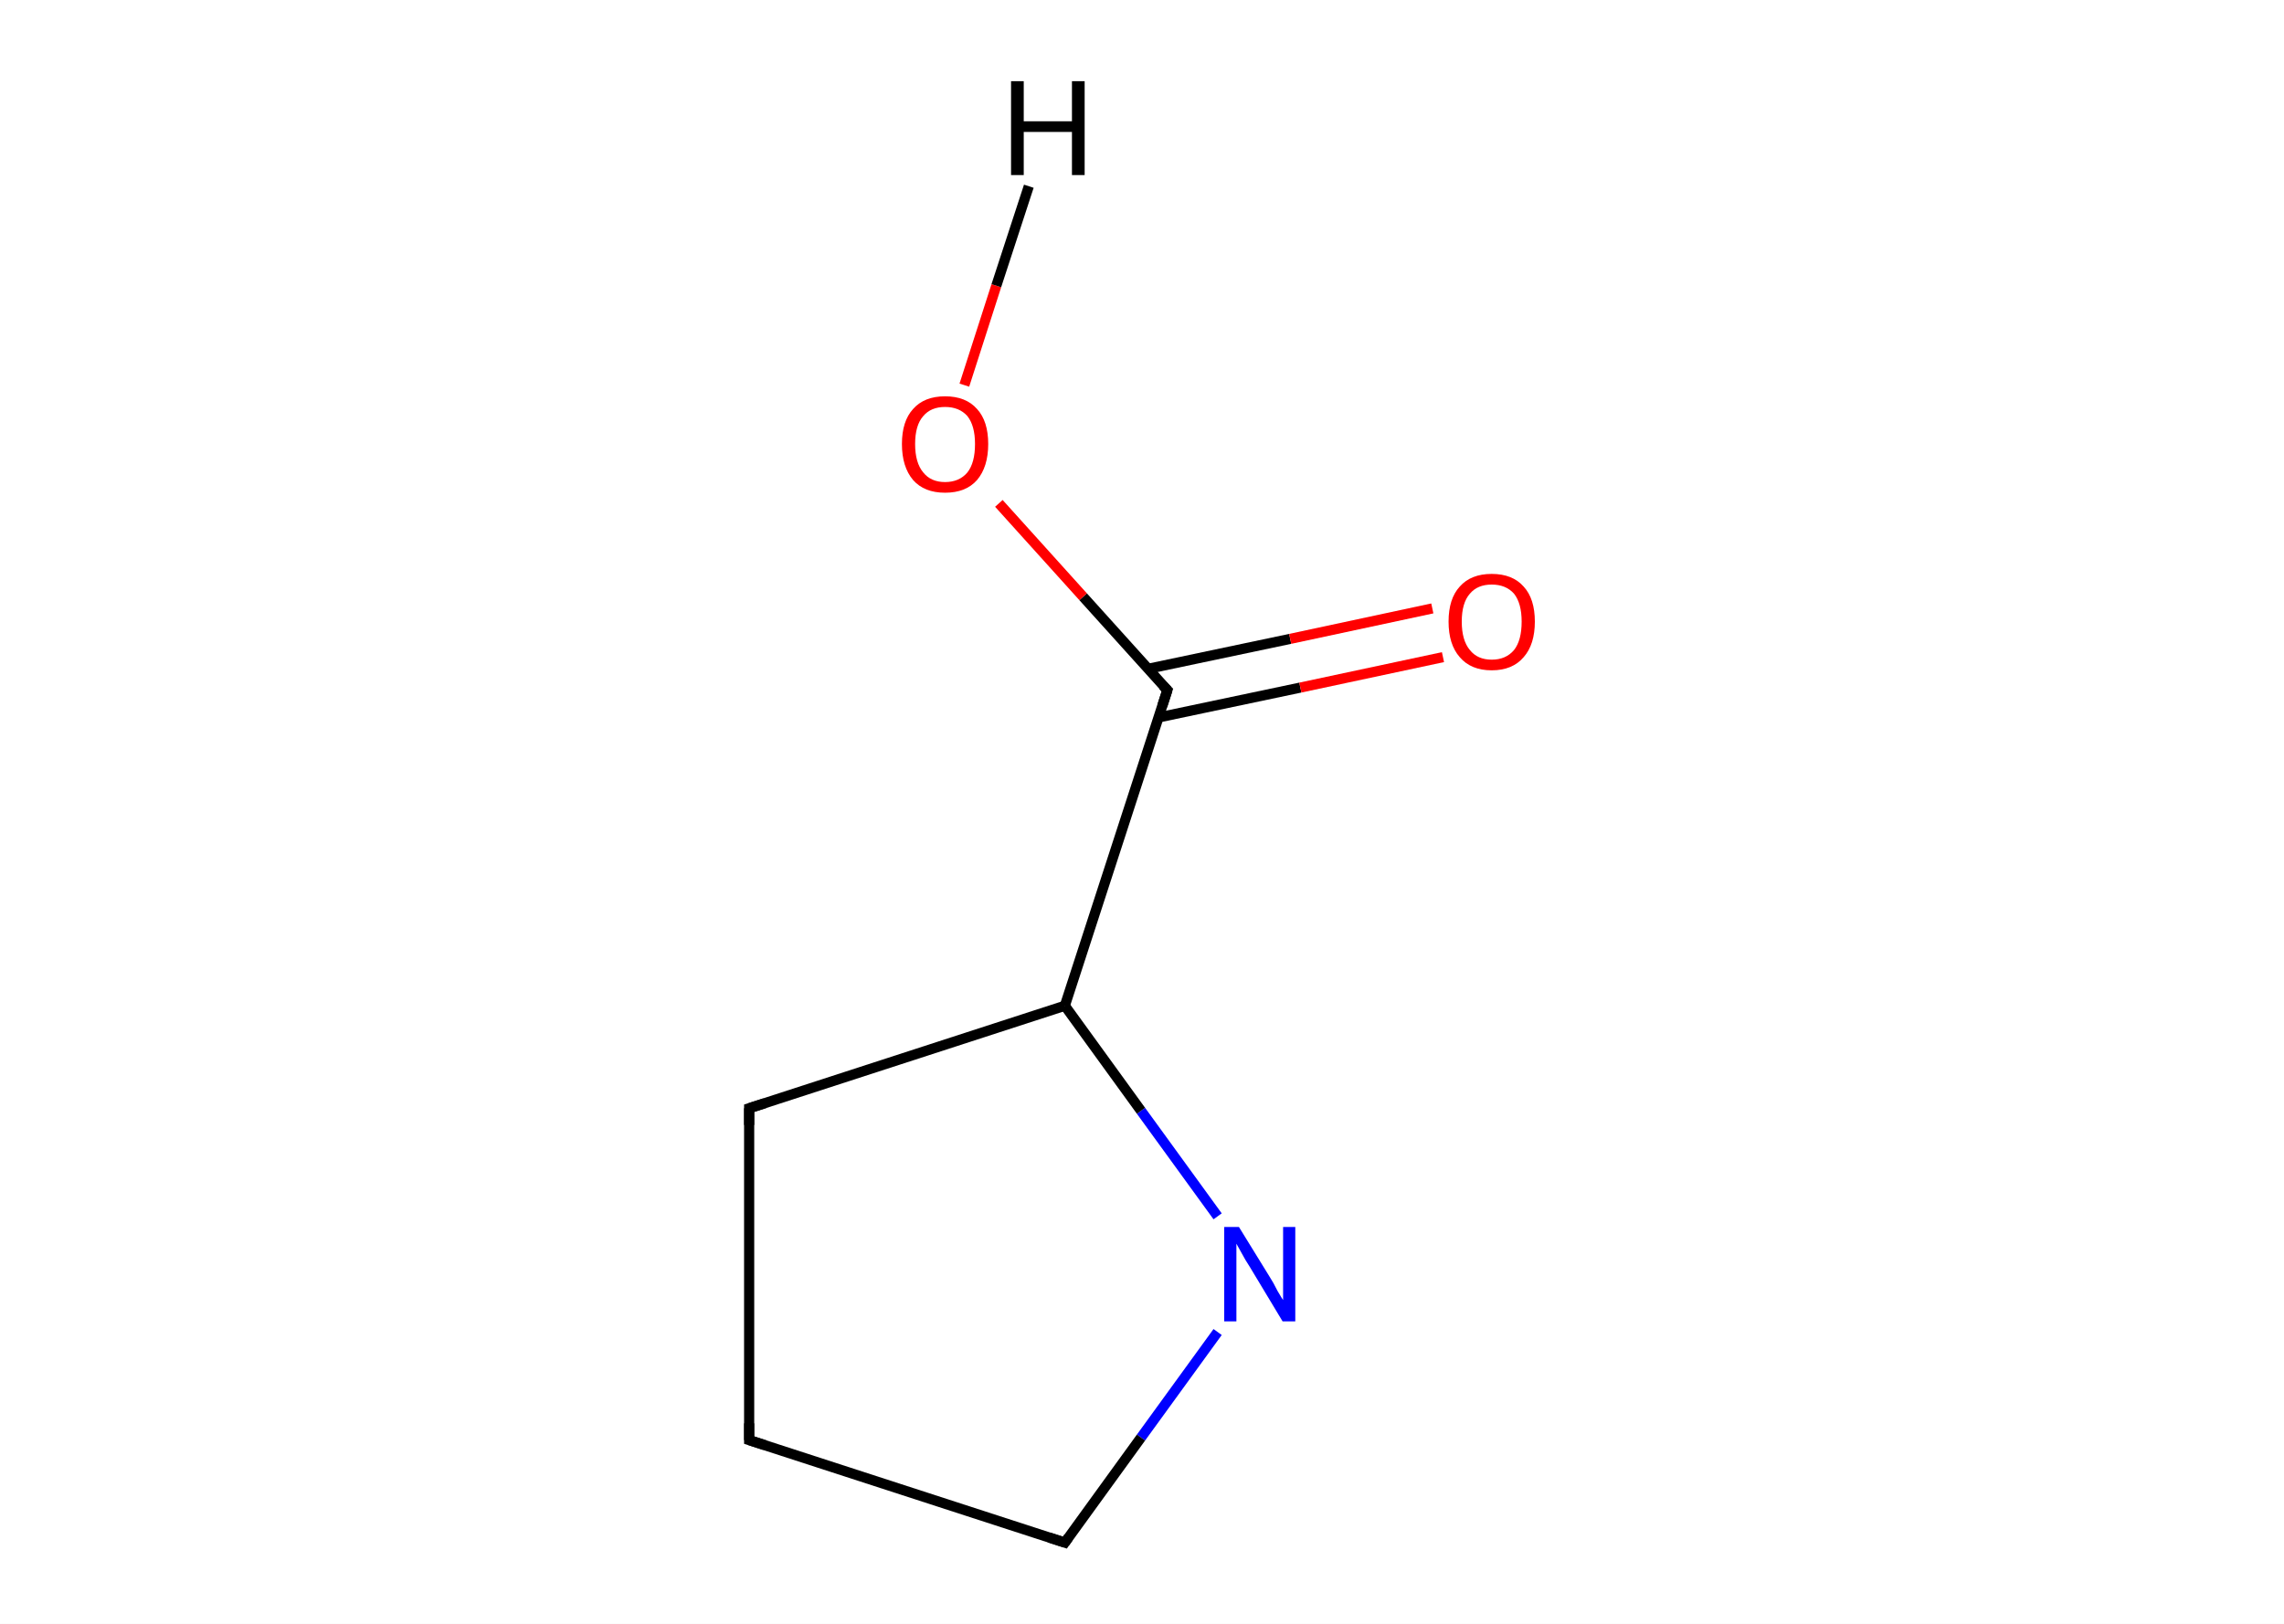
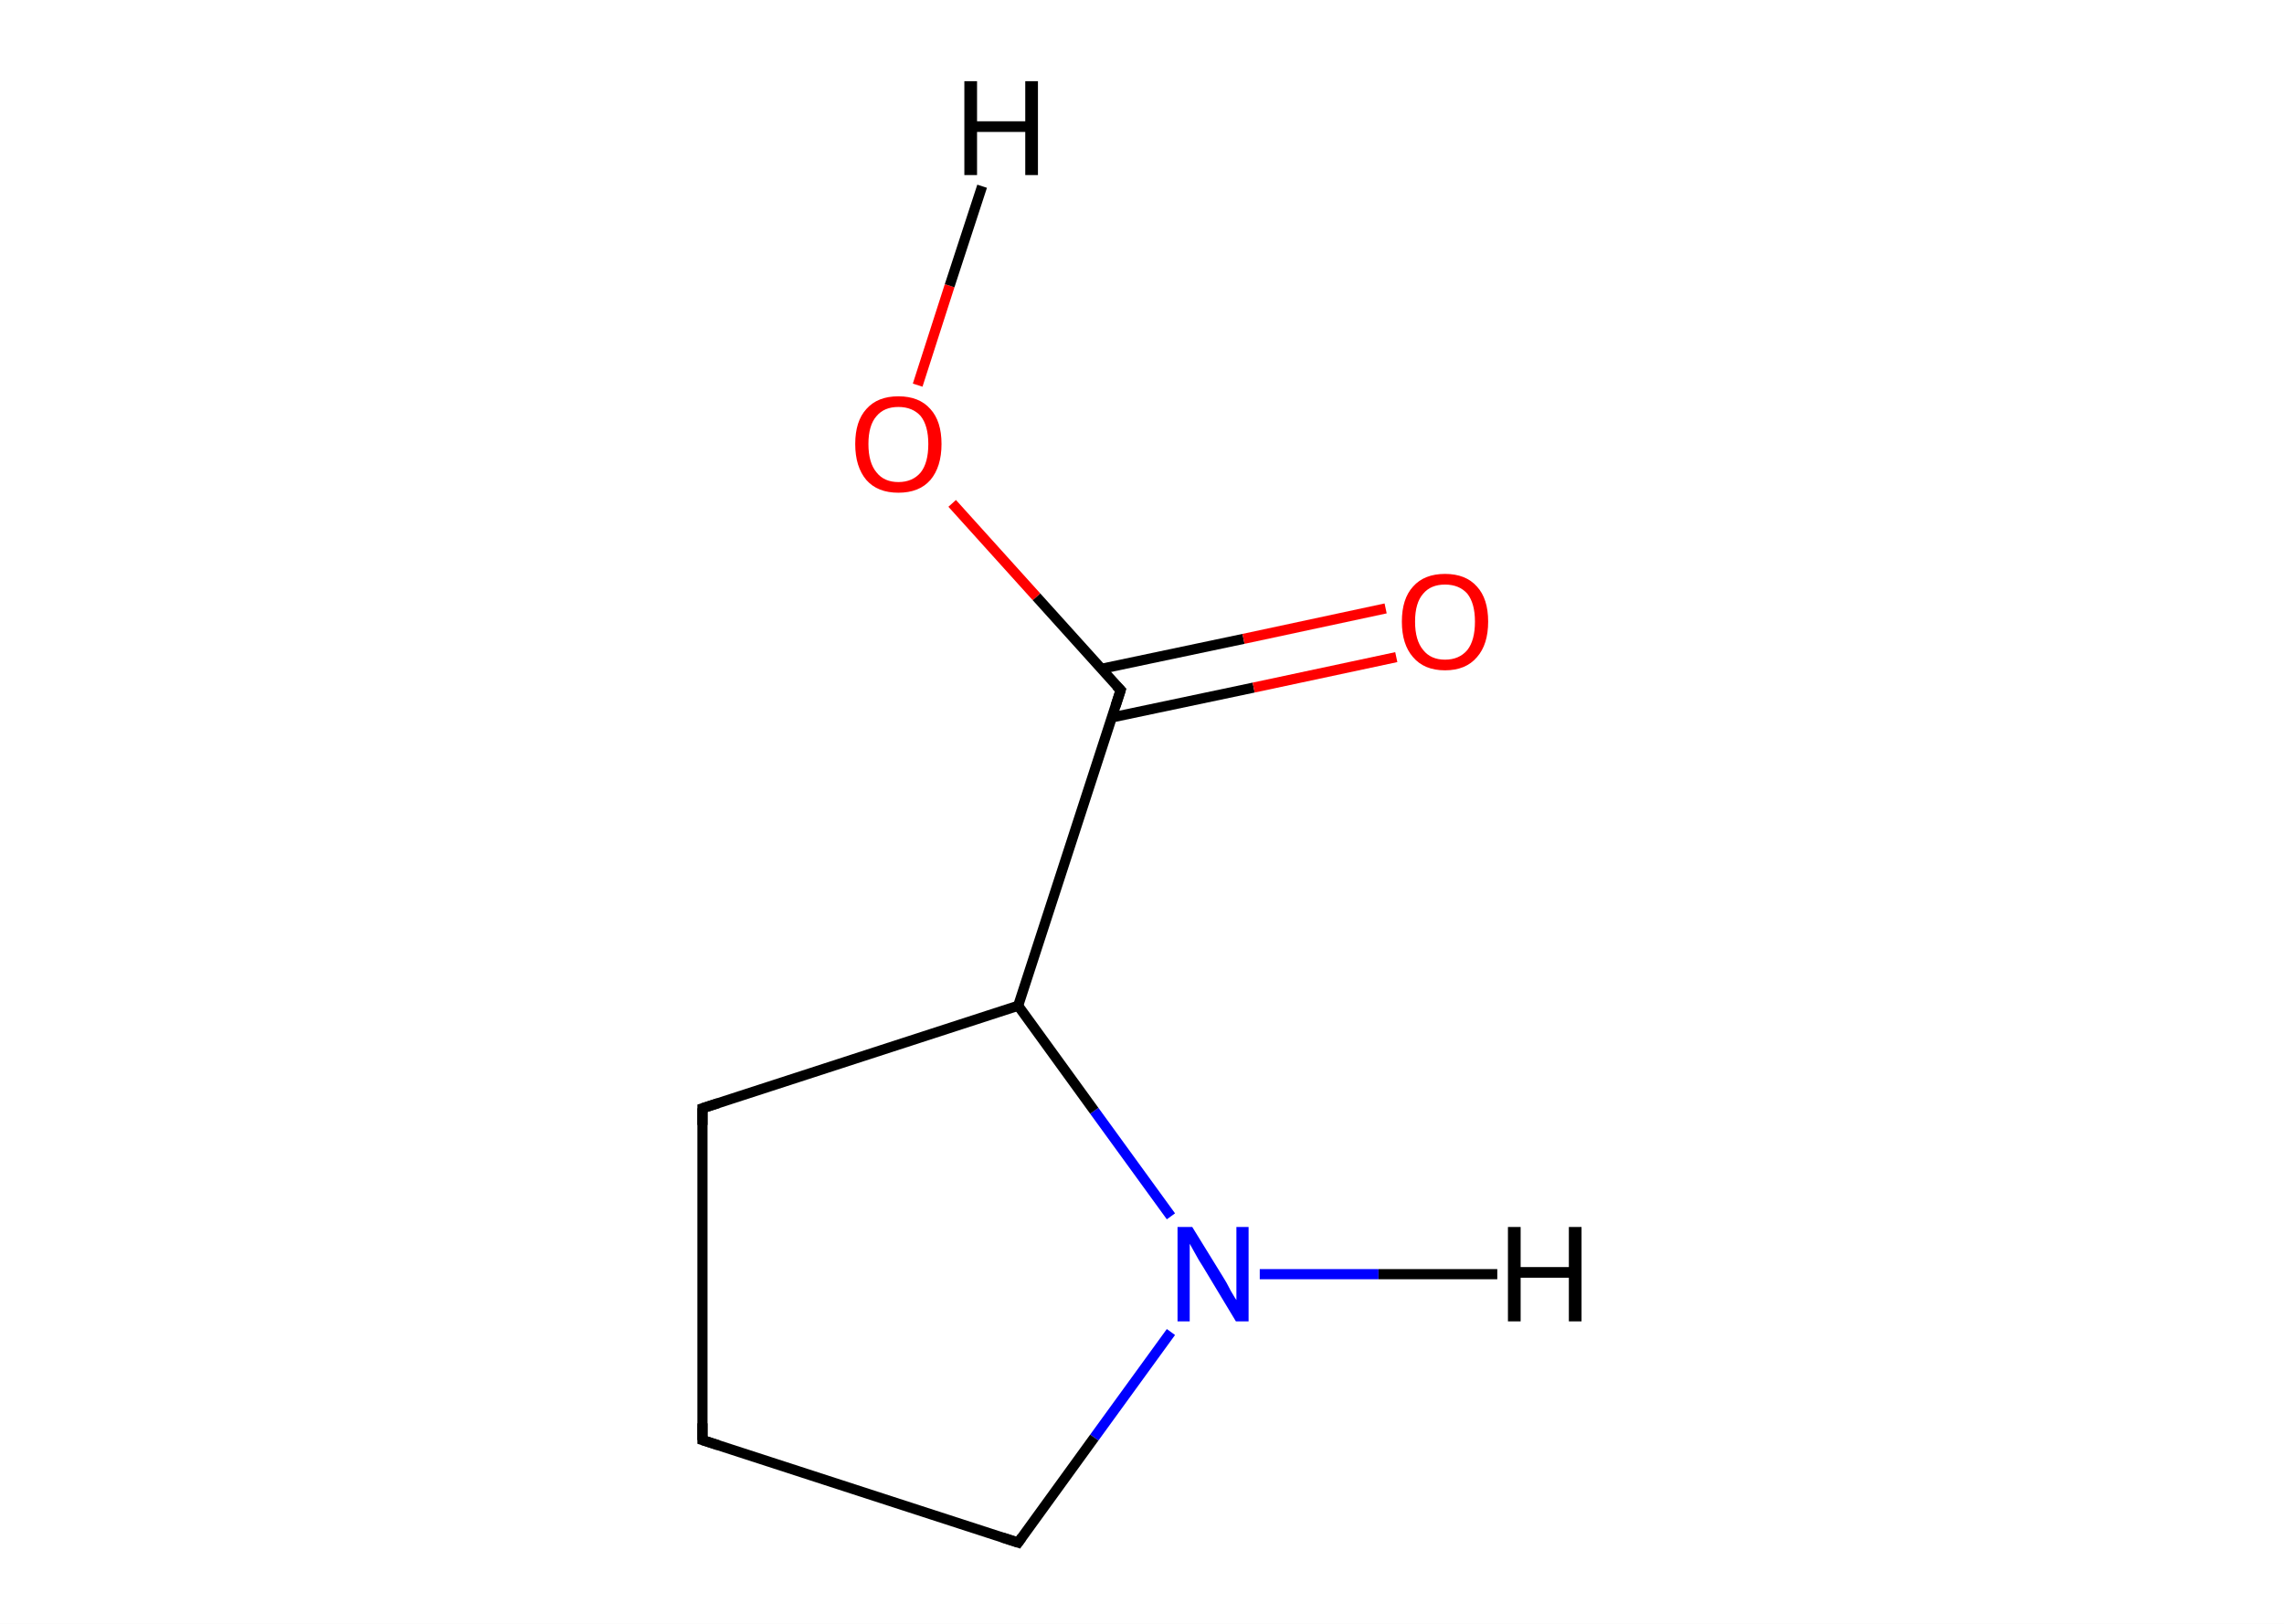
<svg xmlns="http://www.w3.org/2000/svg" version="1.1" baseProfile="full" xml:space="preserve" width="450px" height="320px" viewBox="0 0 450 320">
  <rect style="opacity:1.0;fill:#FFFFFF;stroke:none" width="450.0" height="320.0" x="0.0" y="0.0"> </rect>
-   <path class="bond-0 atom-0 atom-1" d="M 239.9,239.7 L 224.8,218.9" style="fill:none;fill-rule:evenodd;stroke:#0000FF;stroke-width:2.0px;stroke-linecap:butt;stroke-linejoin:miter;stroke-opacity:1" />
-   <path class="bond-0 atom-0 atom-1" d="M 224.8,218.9 L 209.8,198.2" style="fill:none;fill-rule:evenodd;stroke:#000000;stroke-width:2.0px;stroke-linecap:butt;stroke-linejoin:miter;stroke-opacity:1" />
-   <path class="bond-1 atom-0 atom-4" d="M 239.9,262.5 L 224.8,283.3" style="fill:none;fill-rule:evenodd;stroke:#0000FF;stroke-width:2.0px;stroke-linecap:butt;stroke-linejoin:miter;stroke-opacity:1" />
-   <path class="bond-1 atom-0 atom-4" d="M 224.8,283.3 L 209.8,304.0" style="fill:none;fill-rule:evenodd;stroke:#000000;stroke-width:2.0px;stroke-linecap:butt;stroke-linejoin:miter;stroke-opacity:1" />
-   <path class="bond-2 atom-1 atom-2" d="M 209.8,198.2 L 147.6,218.4" style="fill:none;fill-rule:evenodd;stroke:#000000;stroke-width:2.0px;stroke-linecap:butt;stroke-linejoin:miter;stroke-opacity:1" />
-   <path class="bond-3 atom-1 atom-5" d="M 209.8,198.2 L 230.0,136.0" style="fill:none;fill-rule:evenodd;stroke:#000000;stroke-width:2.0px;stroke-linecap:butt;stroke-linejoin:miter;stroke-opacity:1" />
-   <path class="bond-4 atom-2 atom-3" d="M 147.6,218.4 L 147.6,283.8" style="fill:none;fill-rule:evenodd;stroke:#000000;stroke-width:2.0px;stroke-linecap:butt;stroke-linejoin:miter;stroke-opacity:1" />
-   <path class="bond-5 atom-3 atom-4" d="M 147.6,283.8 L 209.8,304.0" style="fill:none;fill-rule:evenodd;stroke:#000000;stroke-width:2.0px;stroke-linecap:butt;stroke-linejoin:miter;stroke-opacity:1" />
-   <path class="bond-6 atom-5 atom-6" d="M 228.2,141.4 L 256.2,135.5" style="fill:none;fill-rule:evenodd;stroke:#000000;stroke-width:2.0px;stroke-linecap:butt;stroke-linejoin:miter;stroke-opacity:1" />
-   <path class="bond-6 atom-5 atom-6" d="M 256.2,135.5 L 284.3,129.5" style="fill:none;fill-rule:evenodd;stroke:#FF0000;stroke-width:2.0px;stroke-linecap:butt;stroke-linejoin:miter;stroke-opacity:1" />
-   <path class="bond-6 atom-5 atom-6" d="M 226.2,131.8 L 254.2,125.9" style="fill:none;fill-rule:evenodd;stroke:#000000;stroke-width:2.0px;stroke-linecap:butt;stroke-linejoin:miter;stroke-opacity:1" />
-   <path class="bond-6 atom-5 atom-6" d="M 254.2,125.9 L 282.2,119.9" style="fill:none;fill-rule:evenodd;stroke:#FF0000;stroke-width:2.0px;stroke-linecap:butt;stroke-linejoin:miter;stroke-opacity:1" />
-   <path class="bond-7 atom-5 atom-7" d="M 230.0,136.0 L 213.4,117.6" style="fill:none;fill-rule:evenodd;stroke:#000000;stroke-width:2.0px;stroke-linecap:butt;stroke-linejoin:miter;stroke-opacity:1" />
-   <path class="bond-7 atom-5 atom-7" d="M 213.4,117.6 L 196.8,99.2" style="fill:none;fill-rule:evenodd;stroke:#FF0000;stroke-width:2.0px;stroke-linecap:butt;stroke-linejoin:miter;stroke-opacity:1" />
-   <path class="bond-8 atom-7 atom-8" d="M 190.0,75.9 L 196.3,56.3" style="fill:none;fill-rule:evenodd;stroke:#FF0000;stroke-width:2.0px;stroke-linecap:butt;stroke-linejoin:miter;stroke-opacity:1" />
-   <path class="bond-8 atom-7 atom-8" d="M 196.3,56.3 L 202.7,36.7" style="fill:none;fill-rule:evenodd;stroke:#000000;stroke-width:2.0px;stroke-linecap:butt;stroke-linejoin:miter;stroke-opacity:1" />
-   <path d="M 150.7,217.4 L 147.6,218.4 L 147.6,221.7" style="fill:none;stroke:#000000;stroke-width:2.0px;stroke-linecap:butt;stroke-linejoin:miter;stroke-opacity:1;" />
-   <path d="M 147.6,280.5 L 147.6,283.8 L 150.7,284.8" style="fill:none;stroke:#000000;stroke-width:2.0px;stroke-linecap:butt;stroke-linejoin:miter;stroke-opacity:1;" />
-   <path d="M 210.5,303.0 L 209.8,304.0 L 206.7,303.0" style="fill:none;stroke:#000000;stroke-width:2.0px;stroke-linecap:butt;stroke-linejoin:miter;stroke-opacity:1;" />
-   <path d="M 229.0,139.1 L 230.0,136.0 L 229.1,135.1" style="fill:none;stroke:#000000;stroke-width:2.0px;stroke-linecap:butt;stroke-linejoin:miter;stroke-opacity:1;" />
-   <path class="atom-0" d="M 244.1 241.8 L 250.2 251.7 Q 250.8 252.6, 251.7 254.4 Q 252.7 256.1, 252.8 256.2 L 252.8 241.8 L 255.2 241.8 L 255.2 260.4 L 252.7 260.4 L 246.2 249.6 Q 245.4 248.4, 244.6 246.9 Q 243.8 245.5, 243.6 245.1 L 243.6 260.4 L 241.2 260.4 L 241.2 241.8 L 244.1 241.8 " fill="#0000FF" />
-   <path class="atom-6" d="M 285.4 122.5 Q 285.4 118.0, 287.6 115.6 Q 289.8 113.1, 293.9 113.1 Q 298.0 113.1, 300.2 115.6 Q 302.4 118.0, 302.4 122.5 Q 302.4 127.0, 300.2 129.5 Q 298.0 132.1, 293.9 132.1 Q 289.8 132.1, 287.6 129.5 Q 285.4 127.0, 285.4 122.5 M 293.9 130.0 Q 296.7 130.0, 298.3 128.1 Q 299.8 126.2, 299.8 122.5 Q 299.8 118.9, 298.3 117.0 Q 296.7 115.2, 293.9 115.2 Q 291.1 115.2, 289.6 117.0 Q 288.0 118.8, 288.0 122.5 Q 288.0 126.2, 289.6 128.1 Q 291.1 130.0, 293.9 130.0 " fill="#FF0000" />
-   <path class="atom-7" d="M 177.7 87.5 Q 177.7 83.0, 179.9 80.6 Q 182.1 78.1, 186.2 78.1 Q 190.3 78.1, 192.5 80.6 Q 194.7 83.0, 194.7 87.5 Q 194.7 92.0, 192.5 94.6 Q 190.3 97.1, 186.2 97.1 Q 182.1 97.1, 179.9 94.6 Q 177.7 92.0, 177.7 87.5 M 186.2 95.0 Q 189.0 95.0, 190.6 93.1 Q 192.1 91.2, 192.1 87.5 Q 192.1 83.9, 190.6 82.0 Q 189.0 80.2, 186.2 80.2 Q 183.4 80.2, 181.9 82.0 Q 180.3 83.8, 180.3 87.5 Q 180.3 91.2, 181.9 93.1 Q 183.4 95.0, 186.2 95.0 " fill="#FF0000" />
-   <path class="atom-8" d="M 199.2 16.0 L 201.7 16.0 L 201.7 23.9 L 211.2 23.9 L 211.2 16.0 L 213.7 16.0 L 213.7 34.5 L 211.2 34.5 L 211.2 26.0 L 201.7 26.0 L 201.7 34.5 L 199.2 34.5 L 199.2 16.0 " fill="#000000" />
+   <path class="bond-0 atom-0 atom-1" d="M 230.7,239.7 L 215.6,218.9" style="fill:none;fill-rule:evenodd;stroke:#0000FF;stroke-width:2.0px;stroke-linecap:butt;stroke-linejoin:miter;stroke-opacity:1" />
+   <path class="bond-0 atom-0 atom-1" d="M 215.6,218.9 L 200.6,198.2" style="fill:none;fill-rule:evenodd;stroke:#000000;stroke-width:2.0px;stroke-linecap:butt;stroke-linejoin:miter;stroke-opacity:1" />
+   <path class="bond-1 atom-0 atom-4" d="M 230.7,262.5 L 215.6,283.3" style="fill:none;fill-rule:evenodd;stroke:#0000FF;stroke-width:2.0px;stroke-linecap:butt;stroke-linejoin:miter;stroke-opacity:1" />
+   <path class="bond-1 atom-0 atom-4" d="M 215.6,283.3 L 200.6,304.0" style="fill:none;fill-rule:evenodd;stroke:#000000;stroke-width:2.0px;stroke-linecap:butt;stroke-linejoin:miter;stroke-opacity:1" />
+   <path class="bond-2 atom-0 atom-5" d="M 248.2,251.1 L 271.6,251.1" style="fill:none;fill-rule:evenodd;stroke:#0000FF;stroke-width:2.0px;stroke-linecap:butt;stroke-linejoin:miter;stroke-opacity:1" />
+   <path class="bond-2 atom-0 atom-5" d="M 271.6,251.1 L 295.0,251.1" style="fill:none;fill-rule:evenodd;stroke:#000000;stroke-width:2.0px;stroke-linecap:butt;stroke-linejoin:miter;stroke-opacity:1" />
+   <path class="bond-3 atom-1 atom-2" d="M 200.6,198.2 L 138.4,218.4" style="fill:none;fill-rule:evenodd;stroke:#000000;stroke-width:2.0px;stroke-linecap:butt;stroke-linejoin:miter;stroke-opacity:1" />
+   <path class="bond-4 atom-1 atom-6" d="M 200.6,198.2 L 220.8,136.0" style="fill:none;fill-rule:evenodd;stroke:#000000;stroke-width:2.0px;stroke-linecap:butt;stroke-linejoin:miter;stroke-opacity:1" />
+   <path class="bond-5 atom-2 atom-3" d="M 138.4,218.4 L 138.4,283.8" style="fill:none;fill-rule:evenodd;stroke:#000000;stroke-width:2.0px;stroke-linecap:butt;stroke-linejoin:miter;stroke-opacity:1" />
+   <path class="bond-6 atom-3 atom-4" d="M 138.4,283.8 L 200.6,304.0" style="fill:none;fill-rule:evenodd;stroke:#000000;stroke-width:2.0px;stroke-linecap:butt;stroke-linejoin:miter;stroke-opacity:1" />
+   <path class="bond-7 atom-6 atom-7" d="M 219.0,141.4 L 247.0,135.5" style="fill:none;fill-rule:evenodd;stroke:#000000;stroke-width:2.0px;stroke-linecap:butt;stroke-linejoin:miter;stroke-opacity:1" />
+   <path class="bond-7 atom-6 atom-7" d="M 247.0,135.5 L 275.1,129.5" style="fill:none;fill-rule:evenodd;stroke:#FF0000;stroke-width:2.0px;stroke-linecap:butt;stroke-linejoin:miter;stroke-opacity:1" />
+   <path class="bond-7 atom-6 atom-7" d="M 217.0,131.8 L 245.0,125.9" style="fill:none;fill-rule:evenodd;stroke:#000000;stroke-width:2.0px;stroke-linecap:butt;stroke-linejoin:miter;stroke-opacity:1" />
+   <path class="bond-7 atom-6 atom-7" d="M 245.0,125.9 L 273.0,119.9" style="fill:none;fill-rule:evenodd;stroke:#FF0000;stroke-width:2.0px;stroke-linecap:butt;stroke-linejoin:miter;stroke-opacity:1" />
+   <path class="bond-8 atom-6 atom-8" d="M 220.8,136.0 L 204.2,117.6" style="fill:none;fill-rule:evenodd;stroke:#000000;stroke-width:2.0px;stroke-linecap:butt;stroke-linejoin:miter;stroke-opacity:1" />
+   <path class="bond-8 atom-6 atom-8" d="M 204.2,117.6 L 187.6,99.2" style="fill:none;fill-rule:evenodd;stroke:#FF0000;stroke-width:2.0px;stroke-linecap:butt;stroke-linejoin:miter;stroke-opacity:1" />
+   <path class="bond-9 atom-8 atom-9" d="M 180.8,75.9 L 187.1,56.3" style="fill:none;fill-rule:evenodd;stroke:#FF0000;stroke-width:2.0px;stroke-linecap:butt;stroke-linejoin:miter;stroke-opacity:1" />
+   <path class="bond-9 atom-8 atom-9" d="M 187.1,56.3 L 193.5,36.7" style="fill:none;fill-rule:evenodd;stroke:#000000;stroke-width:2.0px;stroke-linecap:butt;stroke-linejoin:miter;stroke-opacity:1" />
+   <path d="M 141.5,217.4 L 138.4,218.4 L 138.4,221.7" style="fill:none;stroke:#000000;stroke-width:2.0px;stroke-linecap:butt;stroke-linejoin:miter;stroke-opacity:1;" />
+   <path d="M 138.4,280.5 L 138.4,283.8 L 141.5,284.8" style="fill:none;stroke:#000000;stroke-width:2.0px;stroke-linecap:butt;stroke-linejoin:miter;stroke-opacity:1;" />
+   <path d="M 201.3,303.0 L 200.6,304.0 L 197.5,303.0" style="fill:none;stroke:#000000;stroke-width:2.0px;stroke-linecap:butt;stroke-linejoin:miter;stroke-opacity:1;" />
+   <path d="M 219.8,139.1 L 220.8,136.0 L 219.9,135.1" style="fill:none;stroke:#000000;stroke-width:2.0px;stroke-linecap:butt;stroke-linejoin:miter;stroke-opacity:1;" />
+   <path class="atom-0" d="M 234.9 241.8 L 241.0 251.7 Q 241.6 252.6, 242.5 254.4 Q 243.5 256.1, 243.6 256.2 L 243.6 241.8 L 246.0 241.8 L 246.0 260.4 L 243.5 260.4 L 237.0 249.6 Q 236.2 248.4, 235.4 246.9 Q 234.6 245.5, 234.4 245.1 L 234.4 260.4 L 232.0 260.4 L 232.0 241.8 L 234.9 241.8 " fill="#0000FF" />
+   <path class="atom-5" d="M 297.1 241.8 L 299.6 241.8 L 299.6 249.7 L 309.1 249.7 L 309.1 241.8 L 311.6 241.8 L 311.6 260.4 L 309.1 260.4 L 309.1 251.8 L 299.6 251.8 L 299.6 260.4 L 297.1 260.4 L 297.1 241.8 " fill="#000000" />
+   <path class="atom-7" d="M 276.2 122.5 Q 276.2 118.0, 278.4 115.6 Q 280.6 113.1, 284.7 113.1 Q 288.8 113.1, 291.0 115.6 Q 293.2 118.0, 293.2 122.5 Q 293.2 127.0, 291.0 129.5 Q 288.8 132.1, 284.7 132.1 Q 280.6 132.1, 278.4 129.5 Q 276.2 127.0, 276.2 122.5 M 284.7 130.0 Q 287.5 130.0, 289.1 128.1 Q 290.6 126.2, 290.6 122.5 Q 290.6 118.9, 289.1 117.0 Q 287.5 115.2, 284.7 115.2 Q 281.9 115.2, 280.4 117.0 Q 278.8 118.8, 278.8 122.5 Q 278.8 126.2, 280.4 128.1 Q 281.9 130.0, 284.7 130.0 " fill="#FF0000" />
+   <path class="atom-8" d="M 168.5 87.5 Q 168.5 83.0, 170.7 80.6 Q 172.9 78.1, 177.0 78.1 Q 181.1 78.1, 183.3 80.6 Q 185.5 83.0, 185.5 87.5 Q 185.5 92.0, 183.3 94.6 Q 181.1 97.1, 177.0 97.1 Q 172.9 97.1, 170.7 94.6 Q 168.5 92.0, 168.5 87.5 M 177.0 95.0 Q 179.8 95.0, 181.4 93.1 Q 182.9 91.2, 182.9 87.5 Q 182.9 83.9, 181.4 82.0 Q 179.8 80.2, 177.0 80.2 Q 174.2 80.2, 172.7 82.0 Q 171.1 83.8, 171.1 87.5 Q 171.1 91.2, 172.7 93.1 Q 174.2 95.0, 177.0 95.0 " fill="#FF0000" />
+   <path class="atom-9" d="M 190.0 16.0 L 192.5 16.0 L 192.5 23.9 L 202.0 23.9 L 202.0 16.0 L 204.5 16.0 L 204.5 34.5 L 202.0 34.5 L 202.0 26.0 L 192.5 26.0 L 192.5 34.5 L 190.0 34.5 L 190.0 16.0 " fill="#000000" />
</svg>
